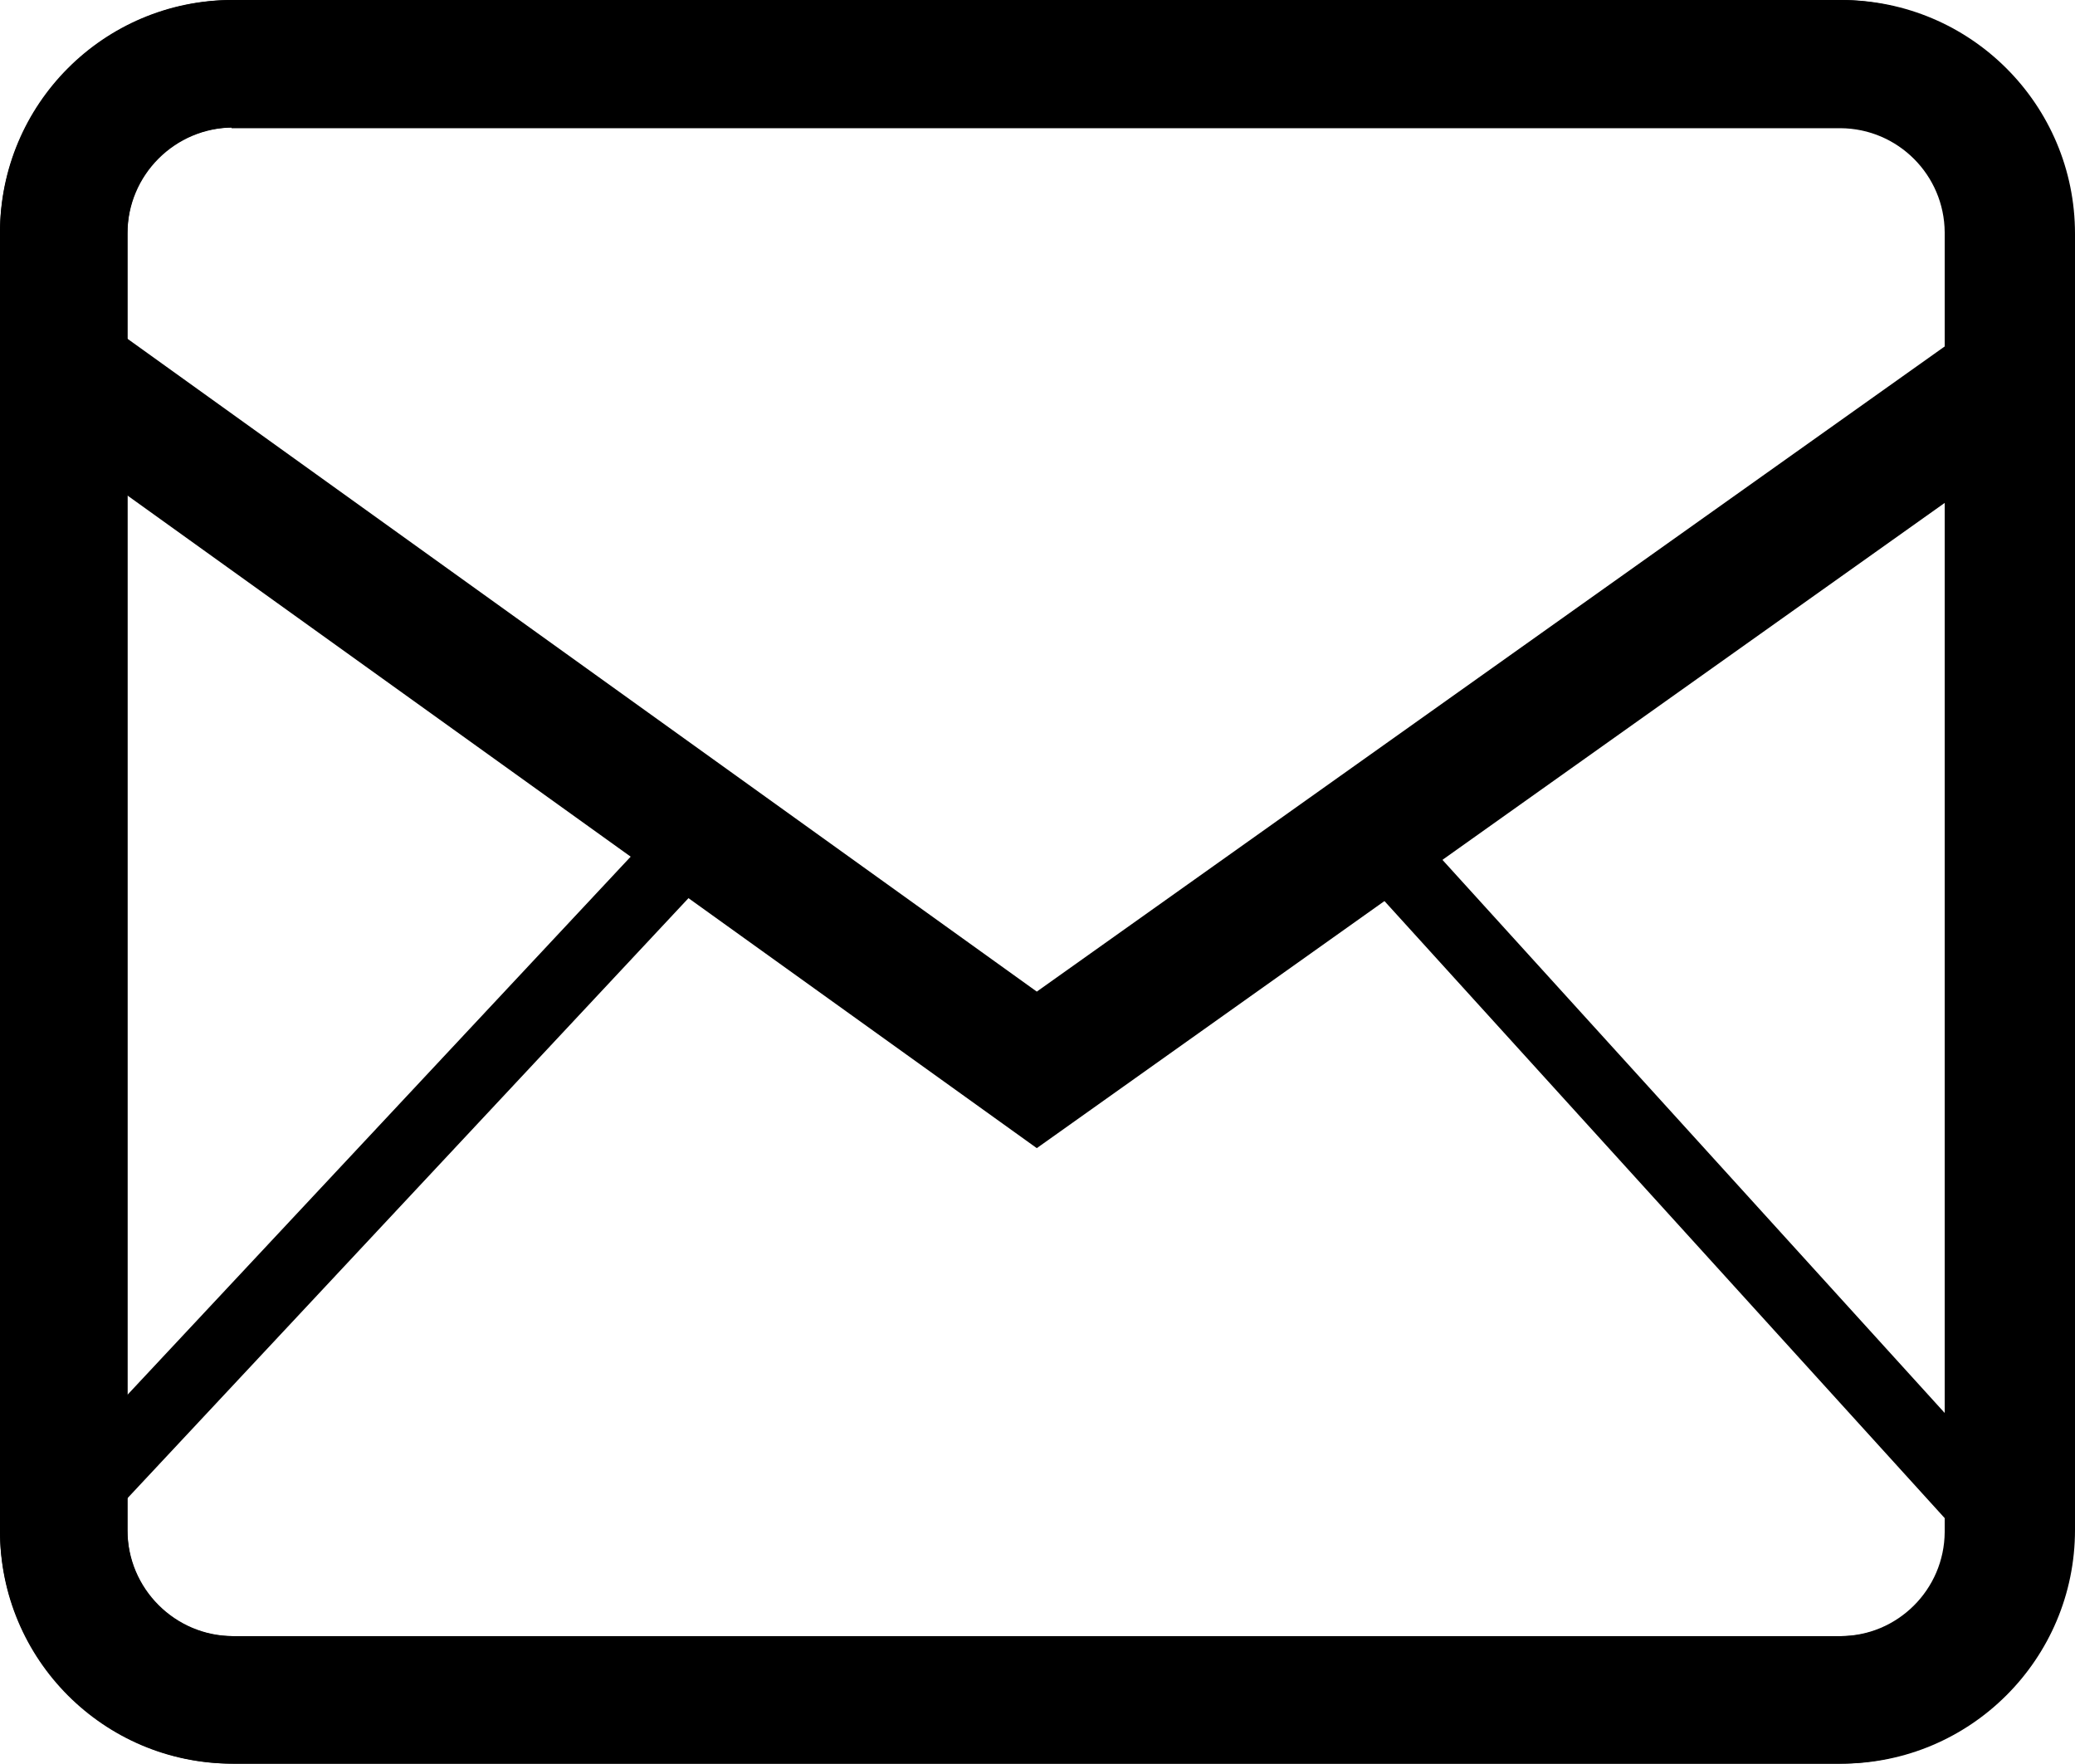
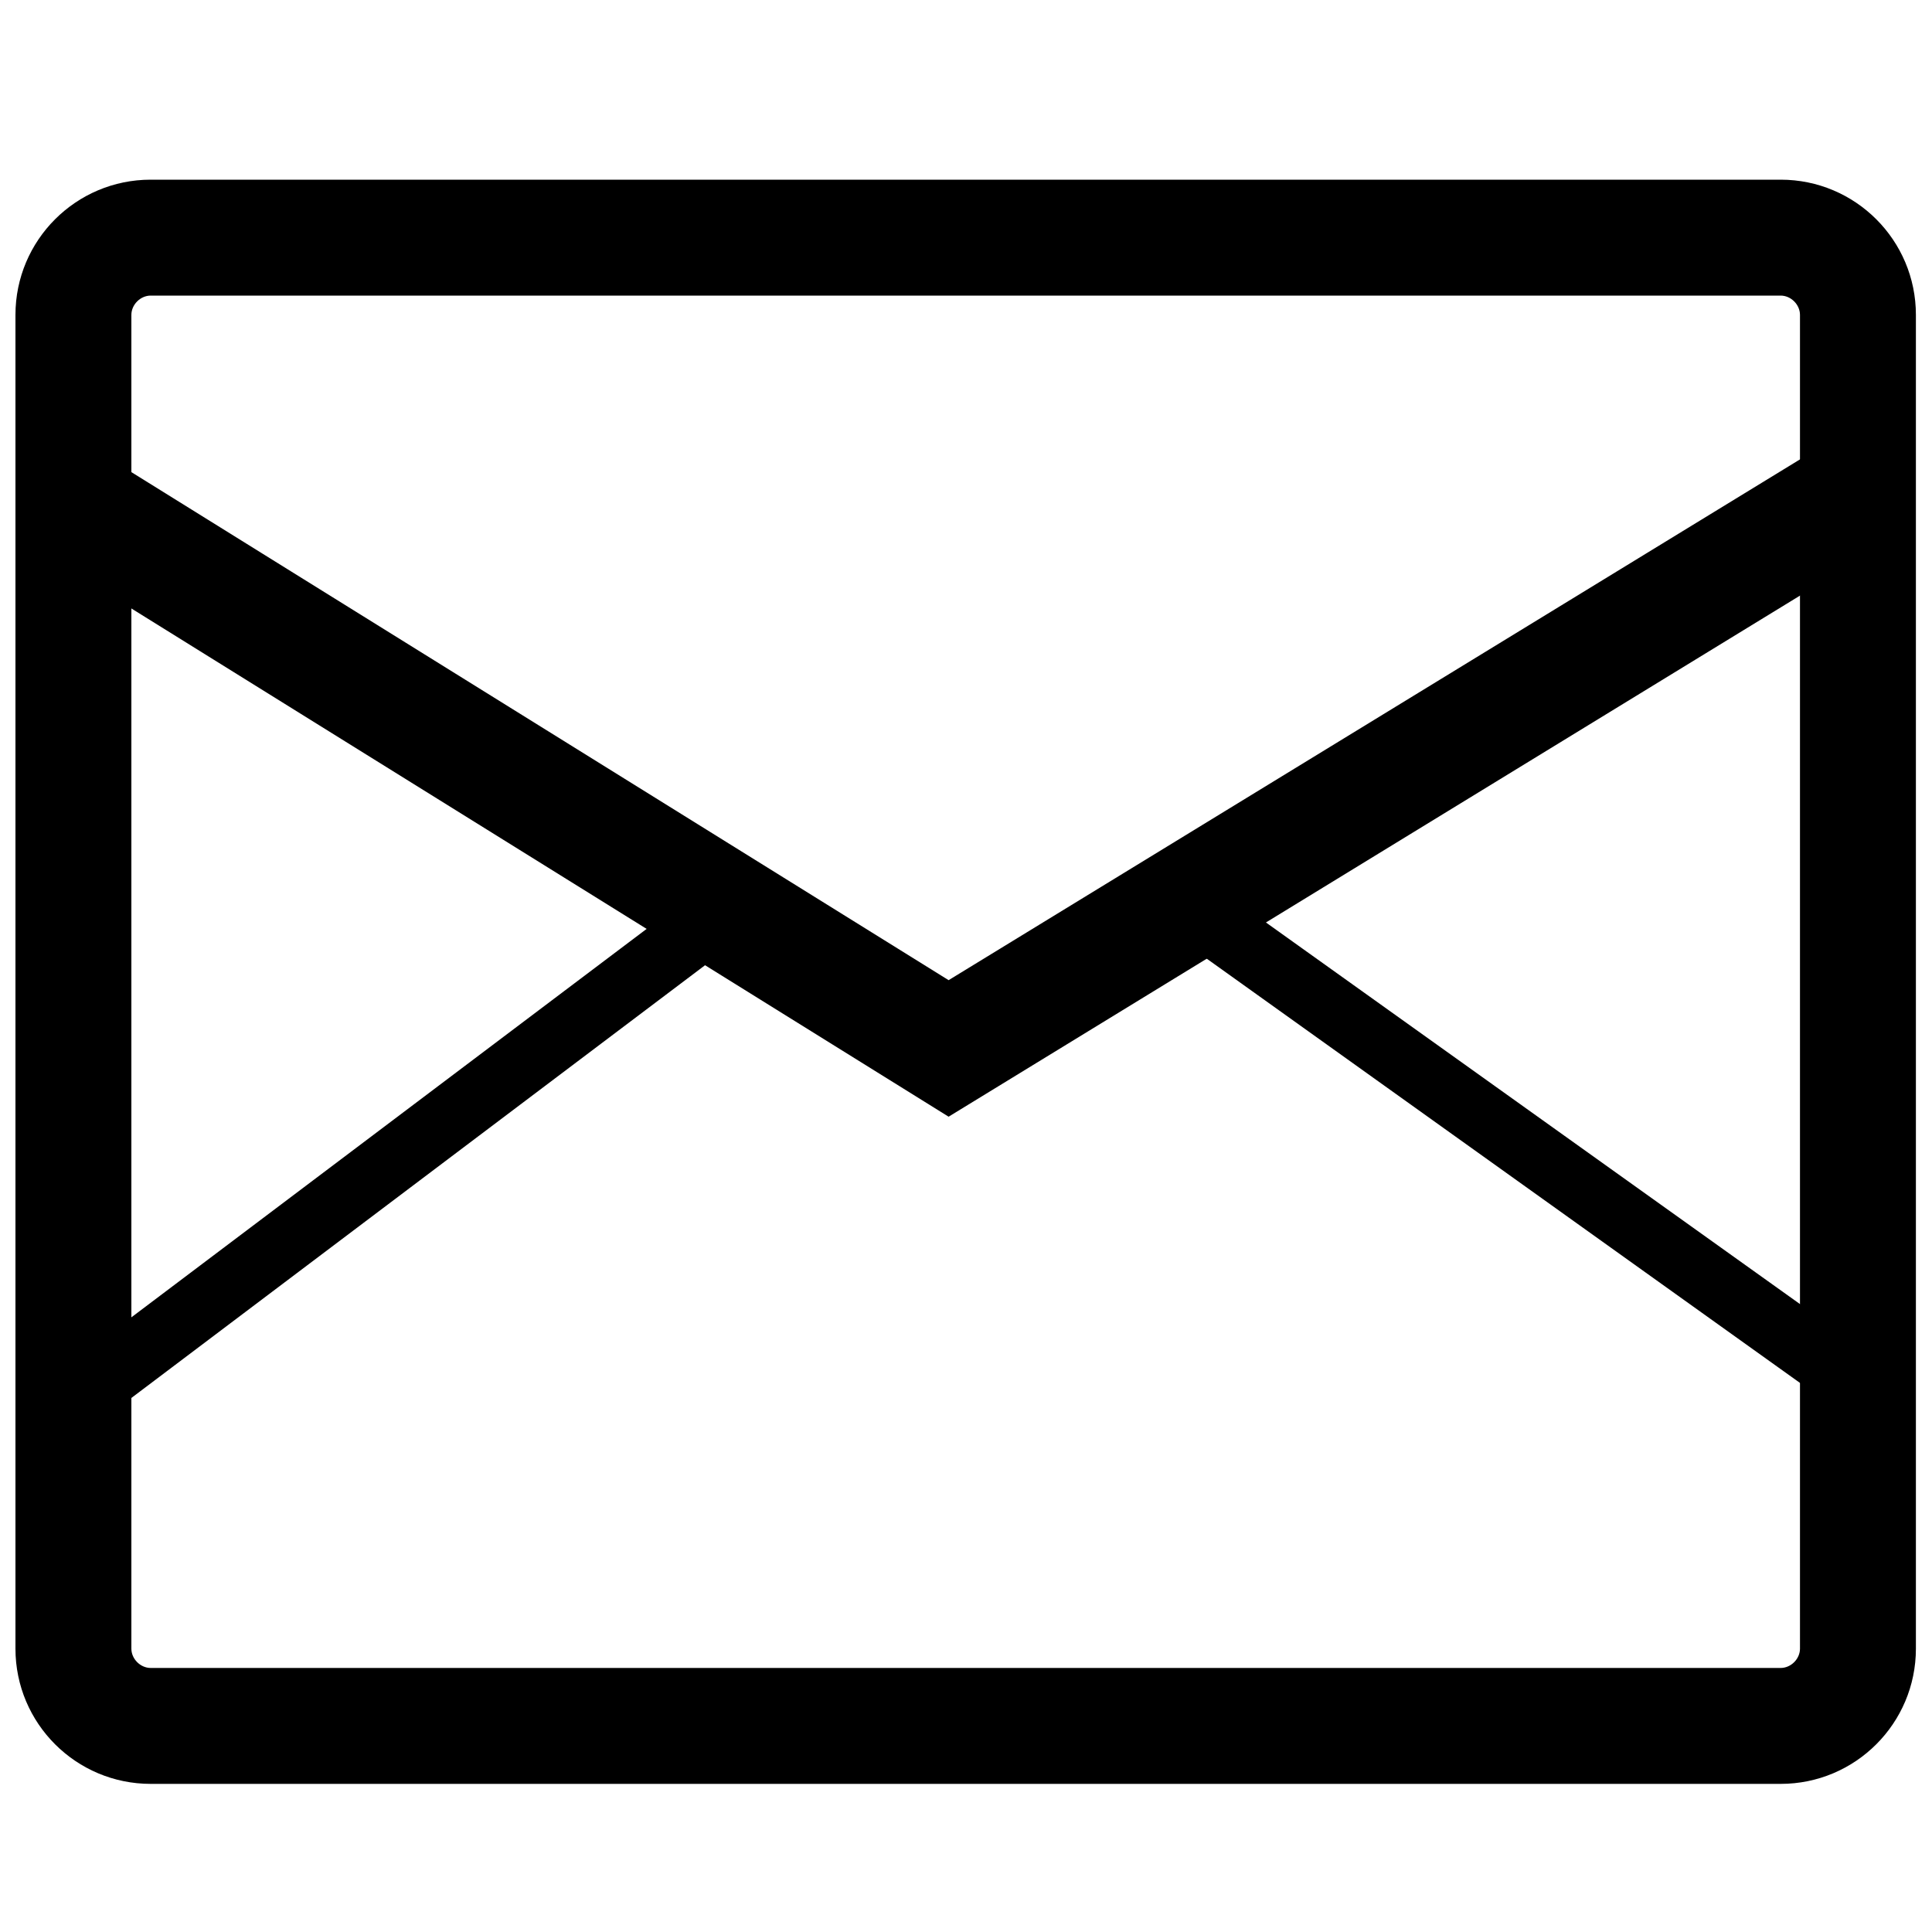
- <svg xmlns="http://www.w3.org/2000/svg" id="Camada_1" data-name="Camada 1" width="293" height="249" viewBox="0 0 293 249">
-   <path d="M264.8,274.6H37.8A32.8,32.8,0,0,1,5.1,241.8V58.4A32.8,32.8,0,0,1,37.8,25.6h227a32.8,32.8,0,0,1,32.8,32.8V241.8A32.8,32.8,0,0,1,264.8,274.6ZM37.8,43.6A14.8,14.8,0,0,0,23.1,58.4V241.8a14.8,14.8,0,0,0,14.8,14.8h227a14.8,14.8,0,0,0,14.8-14.7V58.4a14.8,14.8,0,0,0-14.7-14.7H37.8Z" transform="translate(-5.1 -25.6)" />
-   <path d="M265.1,274.6H38.1a33,33,0,0,1-33-33V58.6a33,33,0,0,1,33-33h227a33,33,0,0,1,33,33v183A33,33,0,0,1,265.1,274.6Zm-227-231a15,15,0,0,0-15,15v183a15,15,0,0,0,15,15h227a15,15,0,0,0,15-15V58.6a15,15,0,0,0-15-15H38.1Z" transform="translate(-5.1 -25.6)" />
-   <polygon points="12.6 217.3 5.3 210.5 99.2 110.1 146.4 144.8 193.6 110.3 284.6 210.5 277.2 217.2 192.3 123.7 146.4 157.3 100.4 123.4 12.6 217.3" />
-   <polygon points="146.4 162.1 3.7 59.7 14.2 45.1 146.4 140 278.7 46 289.1 60.7 146.4 162.1" />
+ <svg xmlns="http://www.w3.org/2000/svg" version="1.1" id="Camada_1" x="0px" y="0px" width="300px" height="300px" viewBox="0 0 300 300" enable-background="new 0 0 300 300" xml:space="preserve">
+   <path d="M276.5,277H23.4c-11.6,0-21-9.4-21-21V48.9c0-11.6,9.4-21,21-21h253.1c11.6,0,21,9.4,21,21V256  C297.5,267.6,288.1,277,276.5,277z M23.4,45.9c-1.6,0-3,1.4-3,3V256c0,1.6,1.4,3,3,3h253.1c1.6,0,3-1.4,3-3V48.9c0-1.6-1.4-3-3-3  H23.4z" />
+   <polygon points="147.3,173.4 6.6,85.9 16.2,70.7 147.3,152.2 280.7,70.6 290.1,86 " />
+   <polygon points="14.4,221.6 8.4,213.6 112.4,135.2 147.3,156.9 184.2,134.4 291.4,211 285.6,219.1 183.8,146.3 147.3,168.7   112.9,147.3 " />
</svg>
